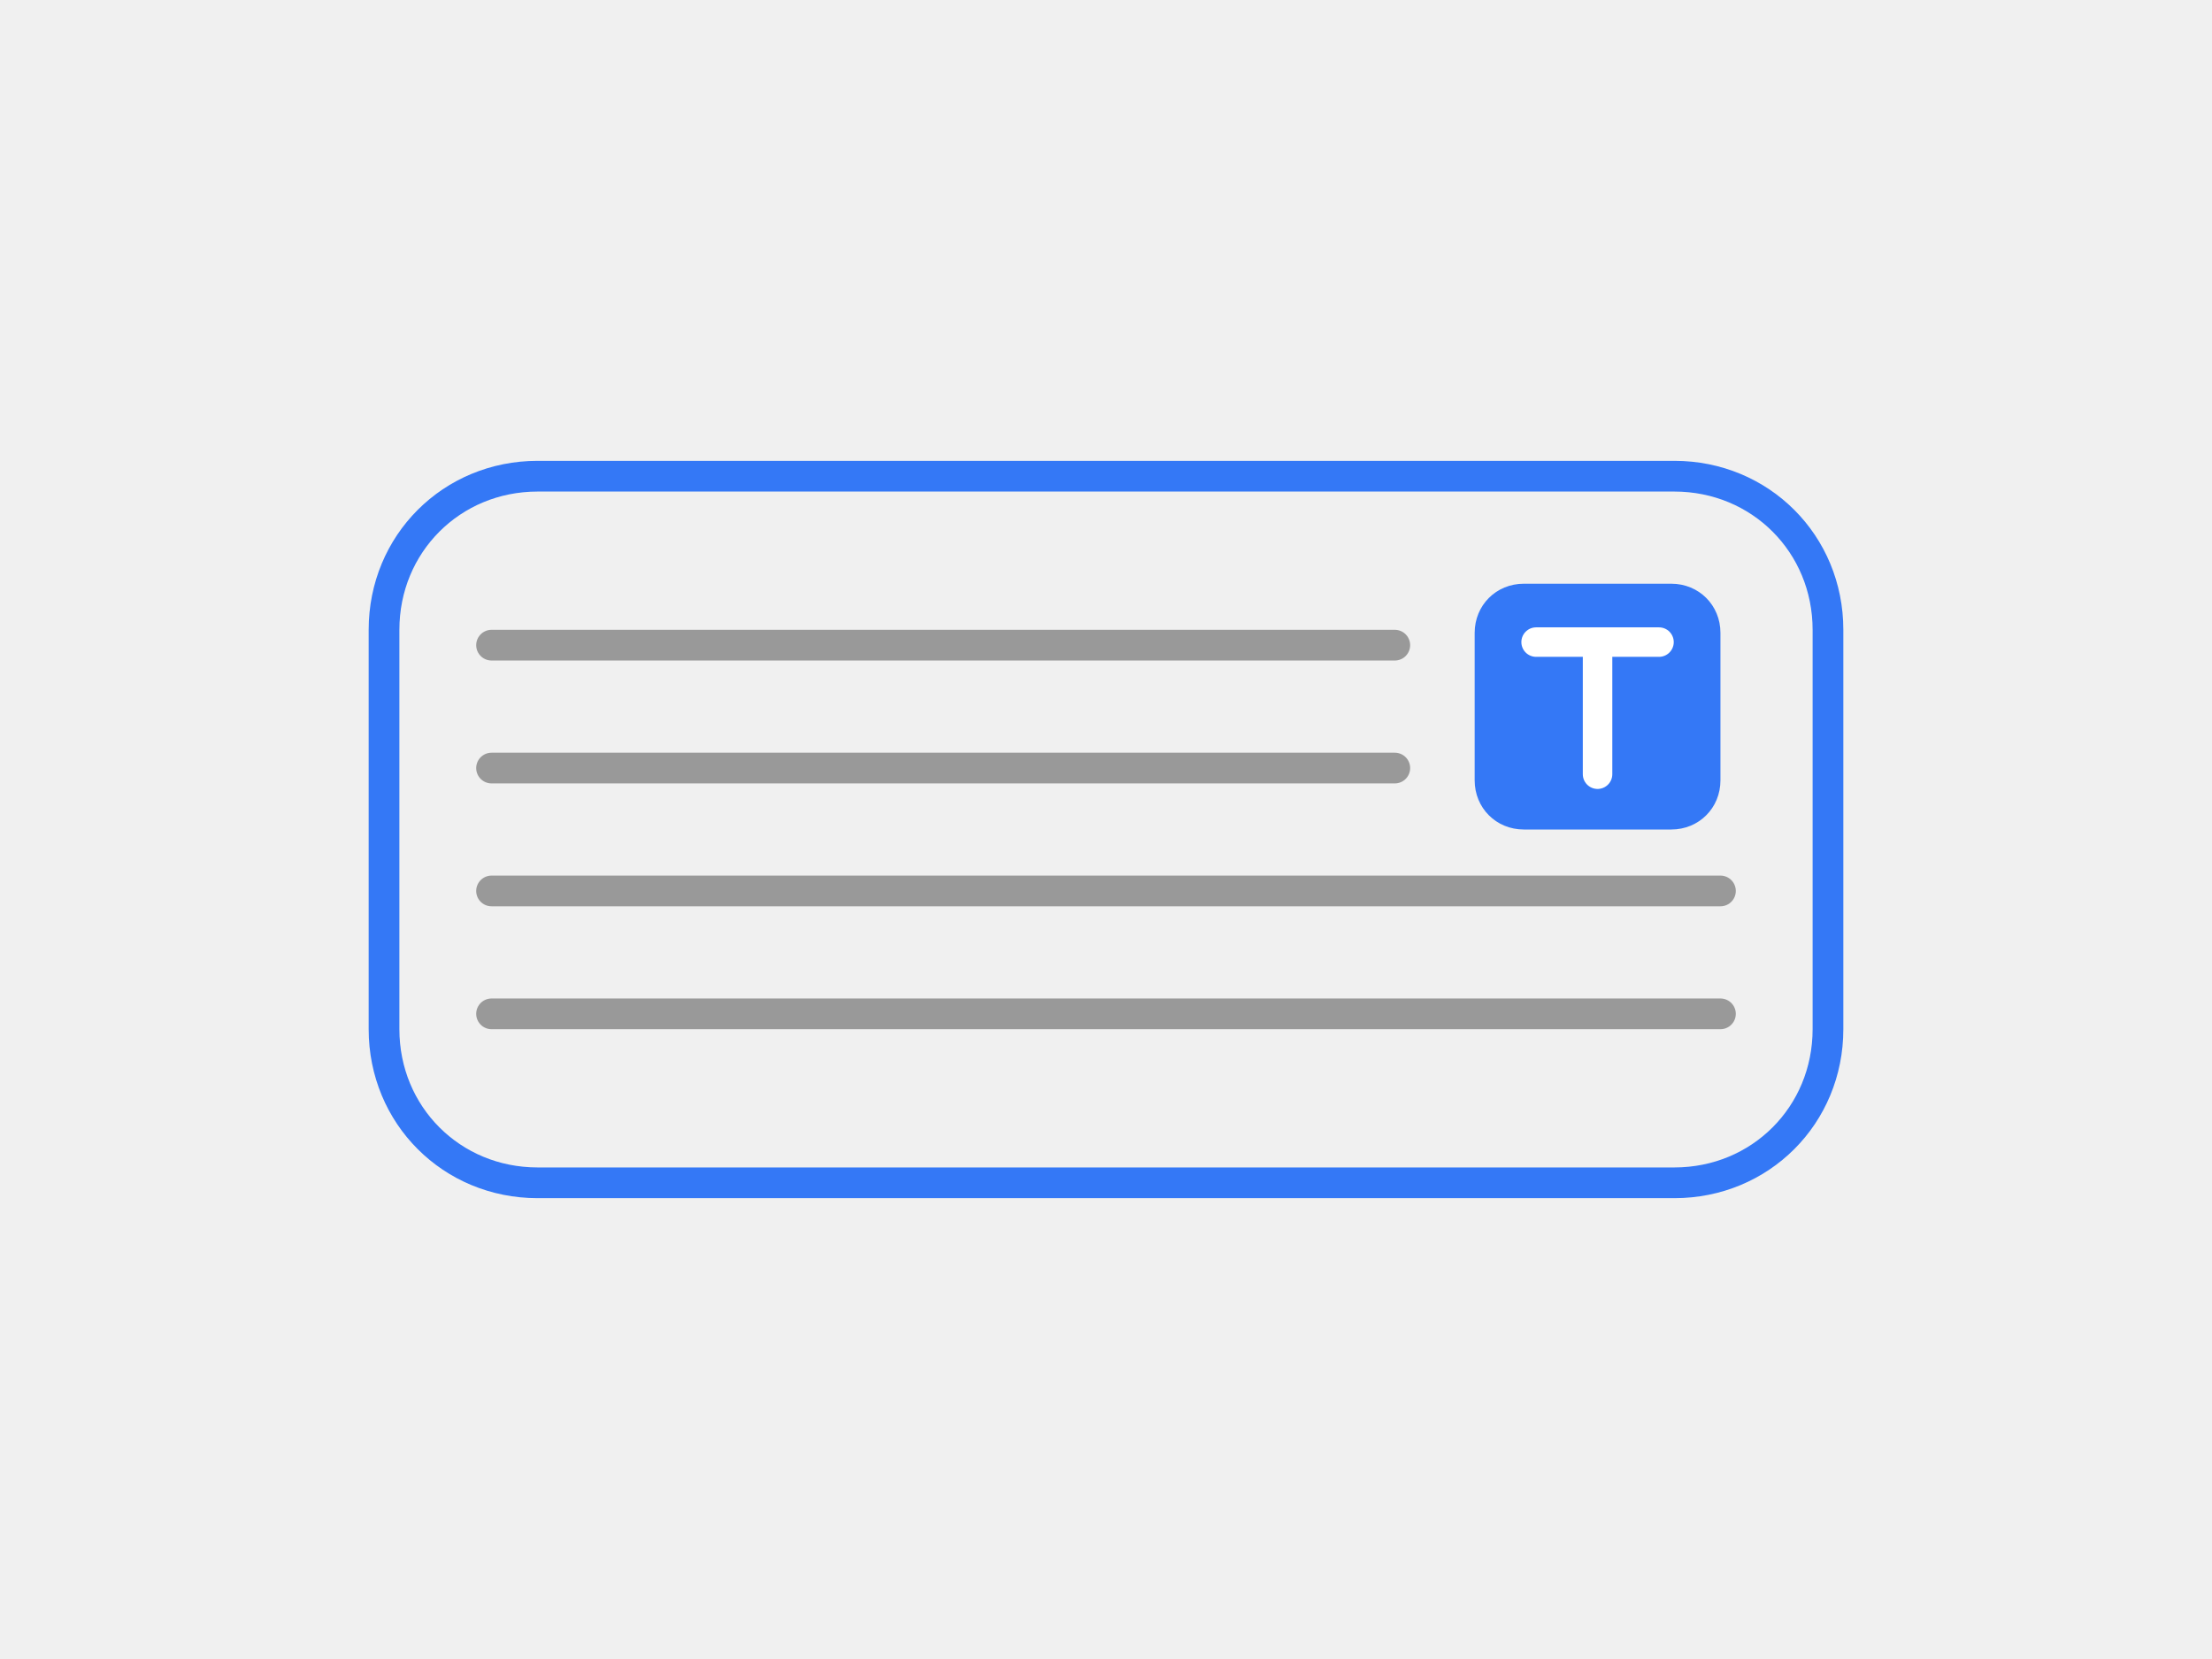
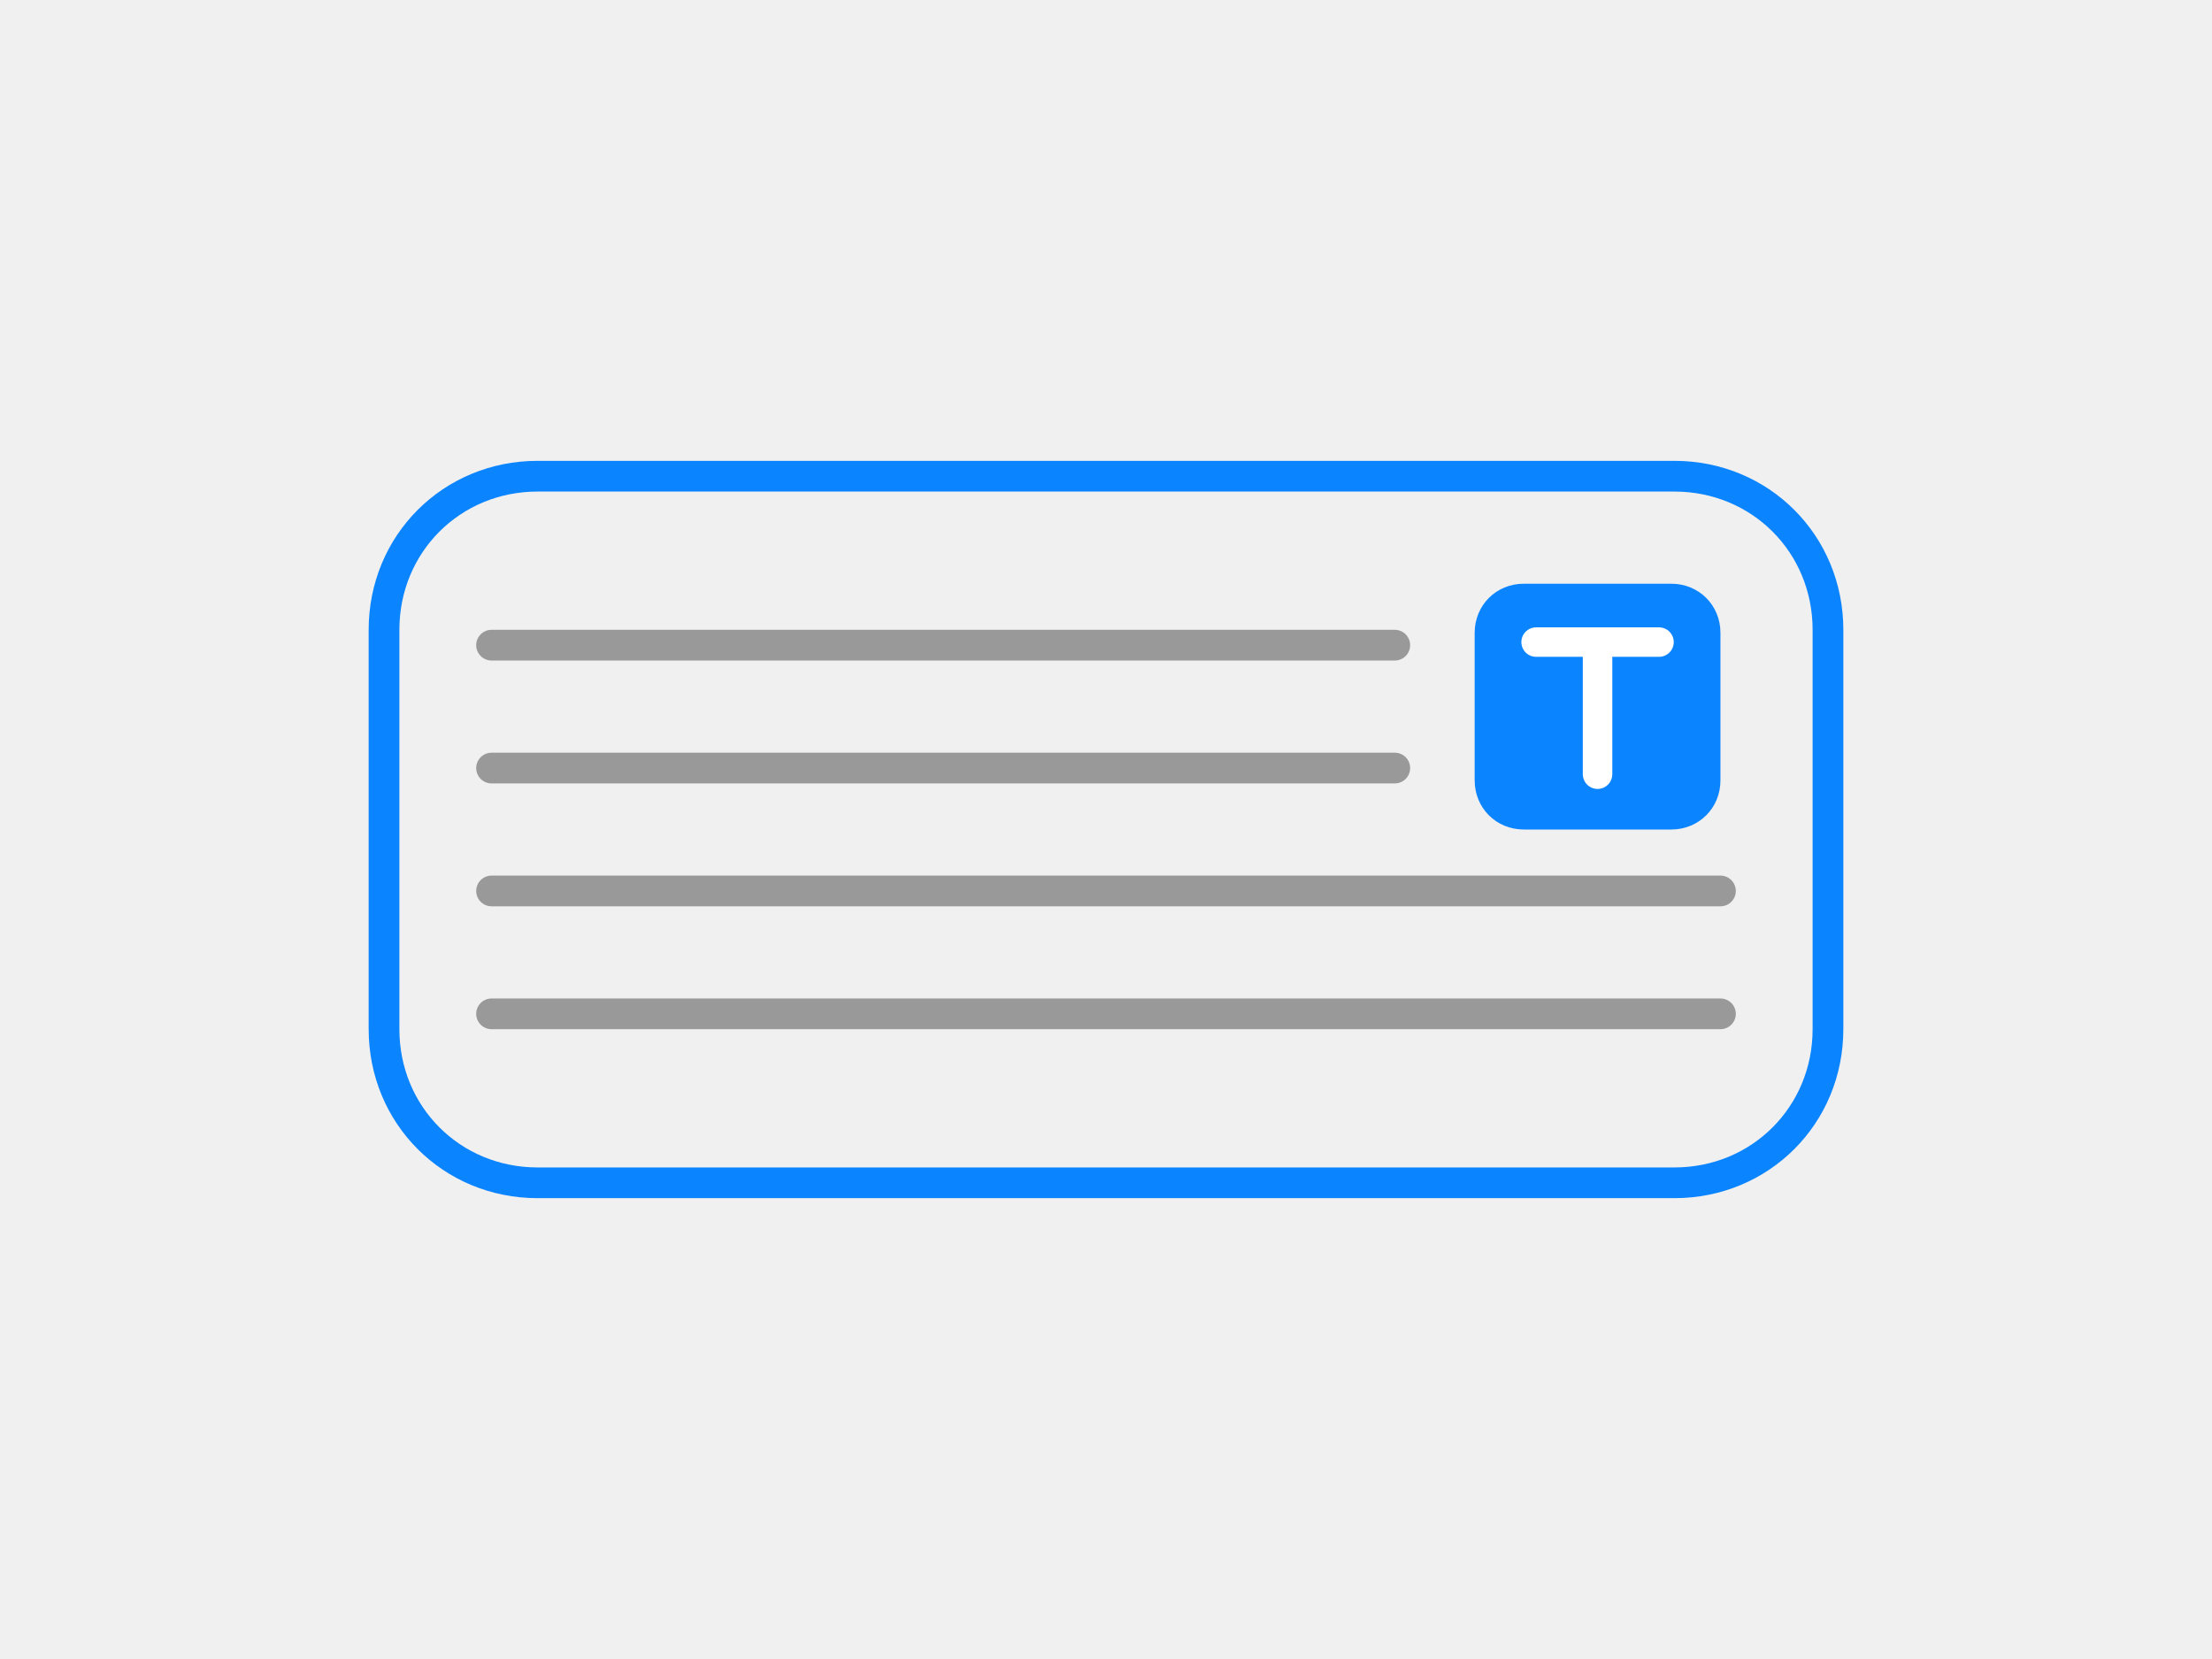
<svg xmlns="http://www.w3.org/2000/svg" version="1.1" id="图层_1" x="0px" y="0px" viewBox="0 0 72 54" style="enable-background:new 0 0 72 54;" xml:space="preserve">
  <style type="text/css">
	.st0{fill:none;stroke:#999999;stroke-linecap:round;}
- 	.st1{fill:none;stroke:#3478F6;}
- 	.st2{fill:#3478F6;}
+ 	.st1{fill:none;stroke:#0a84ff;}
+ 	.st2{fill:#0a84ff;}
	.st3{fill:none;stroke:#FFFFFF;stroke-width:0.96;stroke-linecap:round;stroke-linejoin:round;}
</style>
  <path class="st0" d="M16,21h29.4 M16,25h29.4 M16,29l40,0 M16,33l40,0" />
  <path class="st1" d="M17.5,15.5h37c2.8,0,5,2.2,5,5v13c0,2.8-2.2,5-5,5h-37c-2.8,0-5-2.2-5-5v-13C12.5,17.7,14.7,15.5,17.5,15.5z" />
  <path class="st2" d="M49.6,19h4.8c0.9,0,1.6,0.7,1.6,1.6v4.8c0,0.9-0.7,1.6-1.6,1.6h-4.8c-0.9,0-1.6-0.7-1.6-1.6v-4.8  C48,19.7,48.7,19,49.6,19z" />
  <path class="st3" d="M50,20.9H54 M52,21.4l0,3.8" />
</svg>
